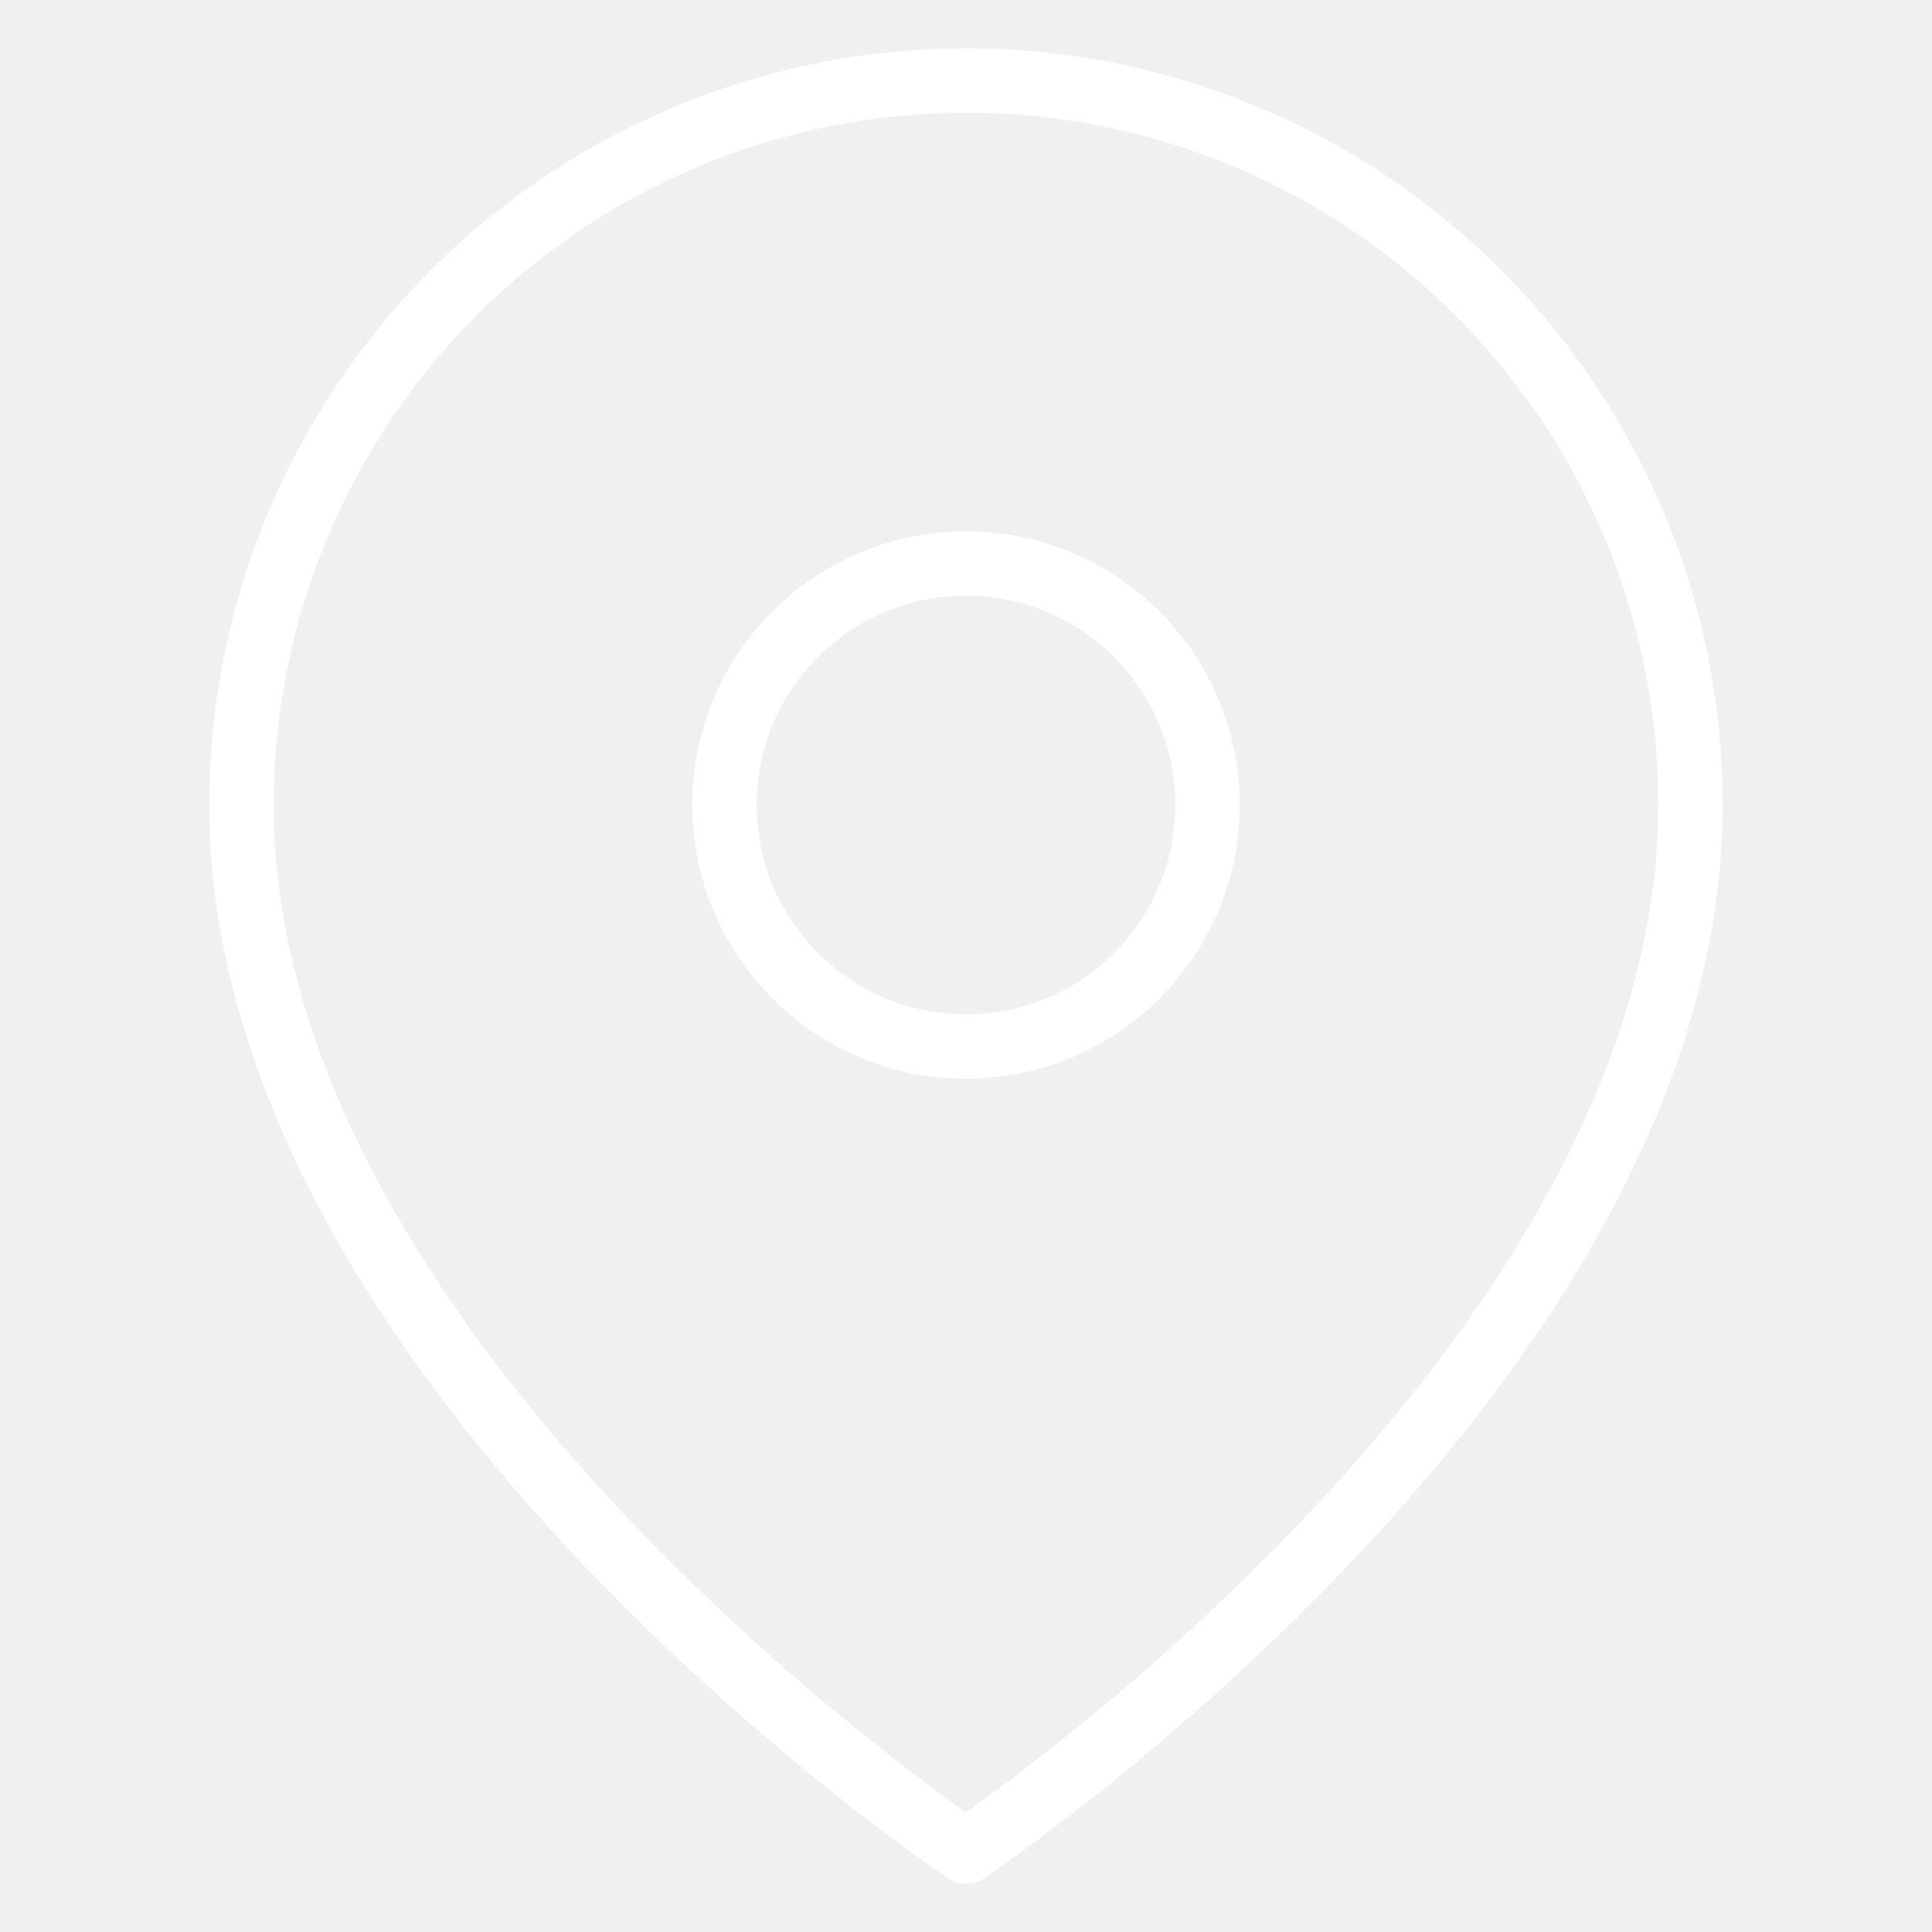
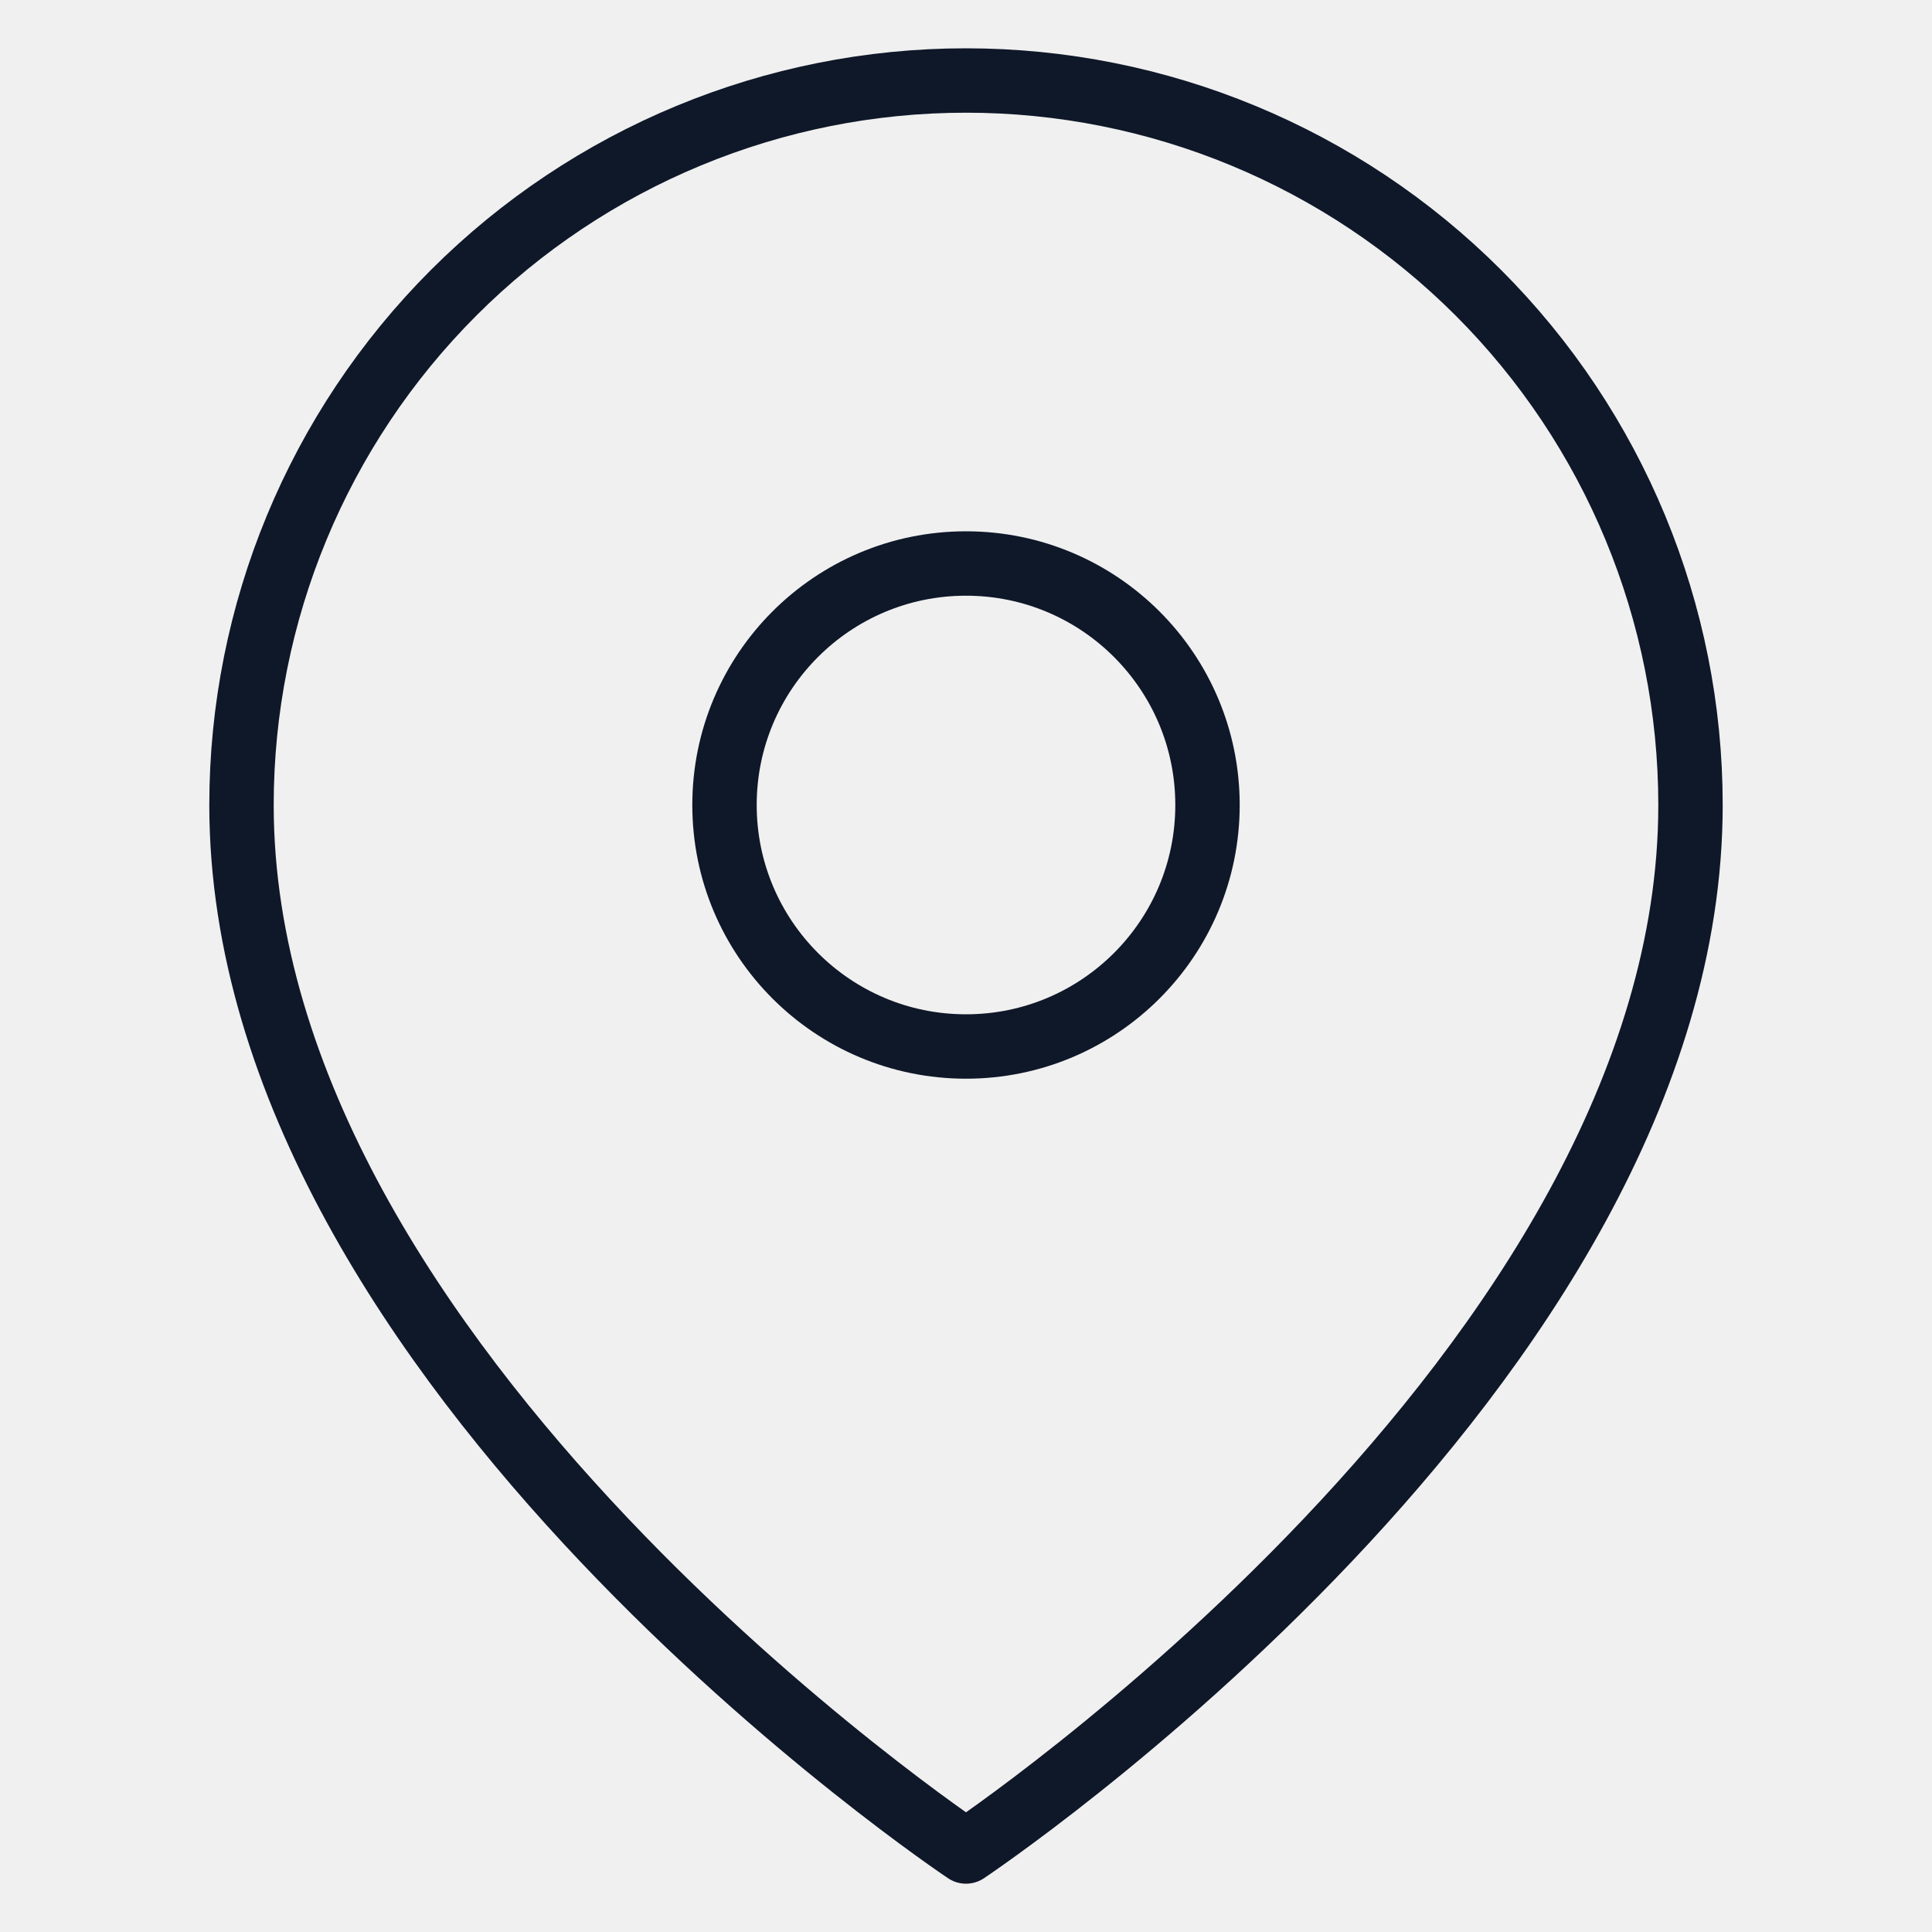
<svg xmlns="http://www.w3.org/2000/svg" width="60" height="60" viewBox="0 0 60 60" fill="none">
-   <path d="M52.5 25C52.5 42.5 30 57.5 30 57.5C30 57.5 7.5 42.5 7.5 25C7.5 19.033 9.871 13.31 14.09 9.09C18.31 4.871 24.033 2.5 30 2.5C35.967 2.5 41.69 4.871 45.91 9.09C50.13 13.31 52.5 19.033 52.5 25Z" stroke="white" stroke-width="2" stroke-linecap="round" stroke-linejoin="round" />
-   <path d="M30 32.5C34.142 32.5 37.5 29.142 37.5 25C37.5 20.858 34.142 17.5 30 17.5C25.858 17.5 22.5 20.858 22.5 25C22.5 29.142 25.858 32.5 30 32.5Z" stroke="white" stroke-width="2" stroke-linecap="round" stroke-linejoin="round" />
+   <path d="M52.5 25C52.5 42.5 30 57.5 30 57.5C30 57.5 7.5 42.5 7.5 25C7.5 19.033 9.871 13.31 14.09 9.09C18.31 4.871 24.033 2.5 30 2.5C35.967 2.5 41.69 4.871 45.91 9.09C50.13 13.31 52.5 19.033 52.5 25Z" stroke="#0F1829" stroke-width="2" stroke-linecap="round" stroke-linejoin="round" />
+   <path d="M30 32.5C34.142 32.5 37.5 29.142 37.5 25C37.5 20.858 34.142 17.5 30 17.5C25.858 17.5 22.5 20.858 22.5 25C22.5 29.142 25.858 32.5 30 32.5Z" stroke="#0F1829" stroke-width="2" stroke-linecap="round" stroke-linejoin="round" />
</svg>
